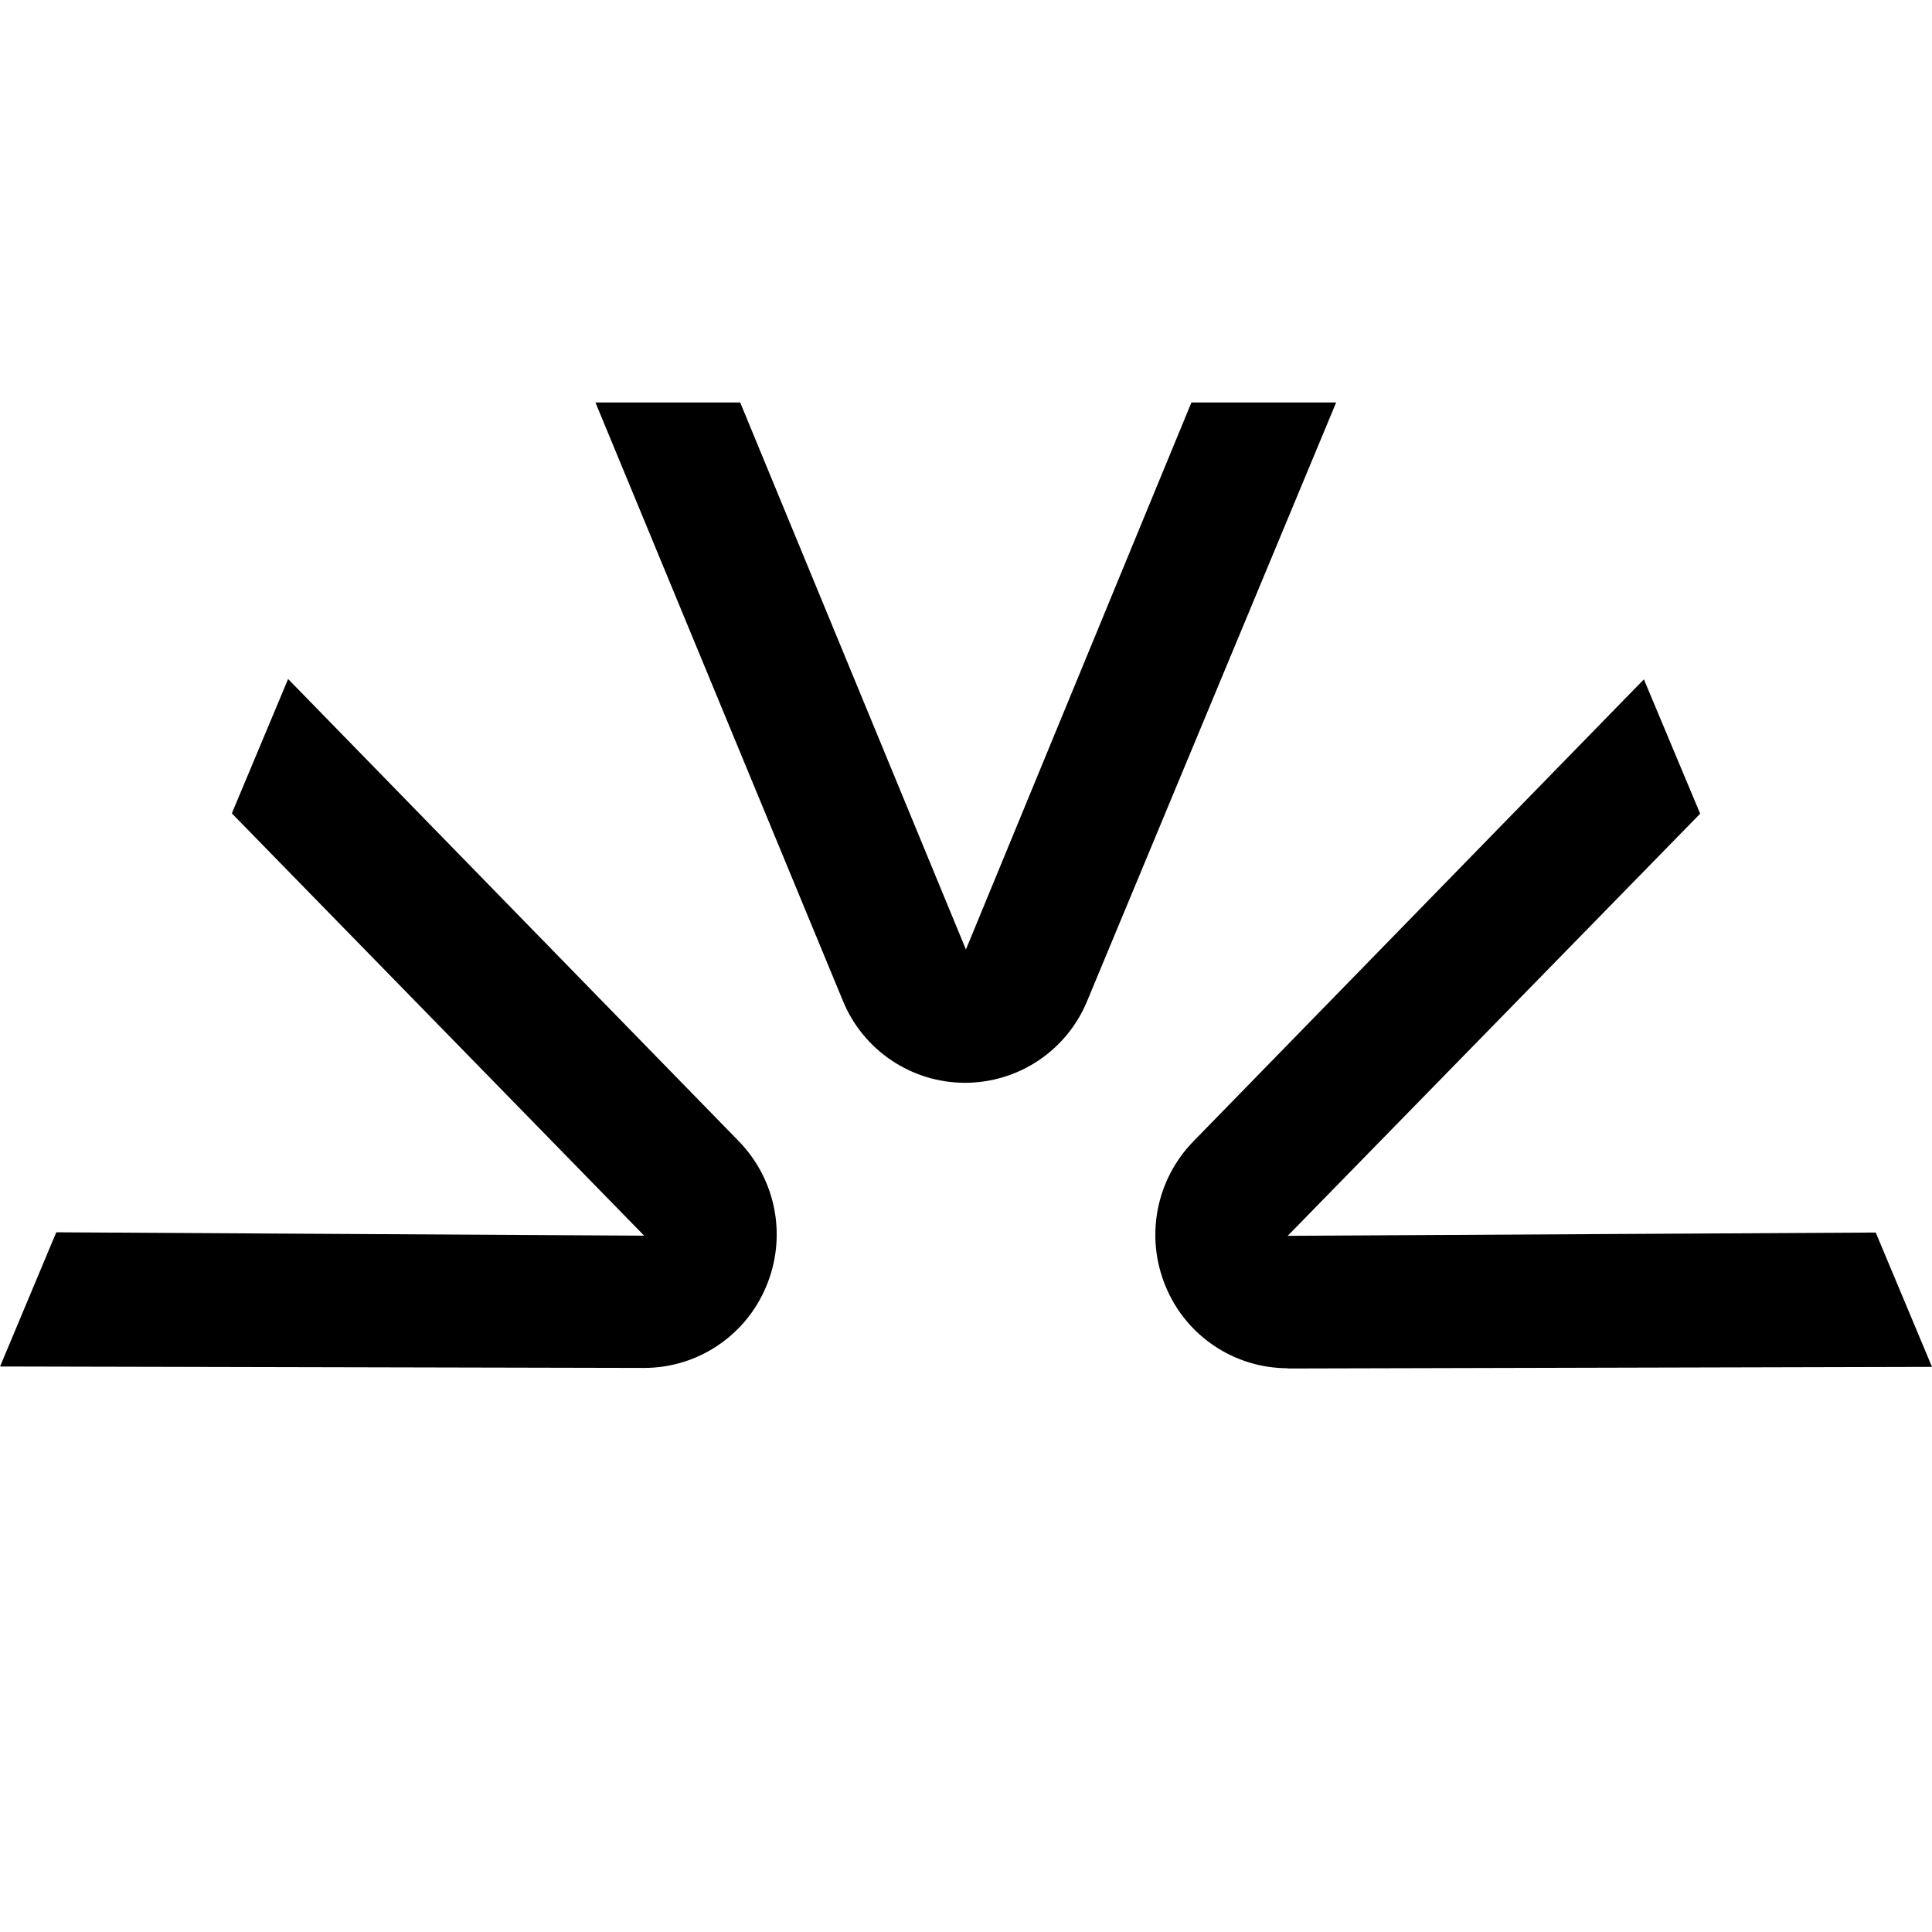
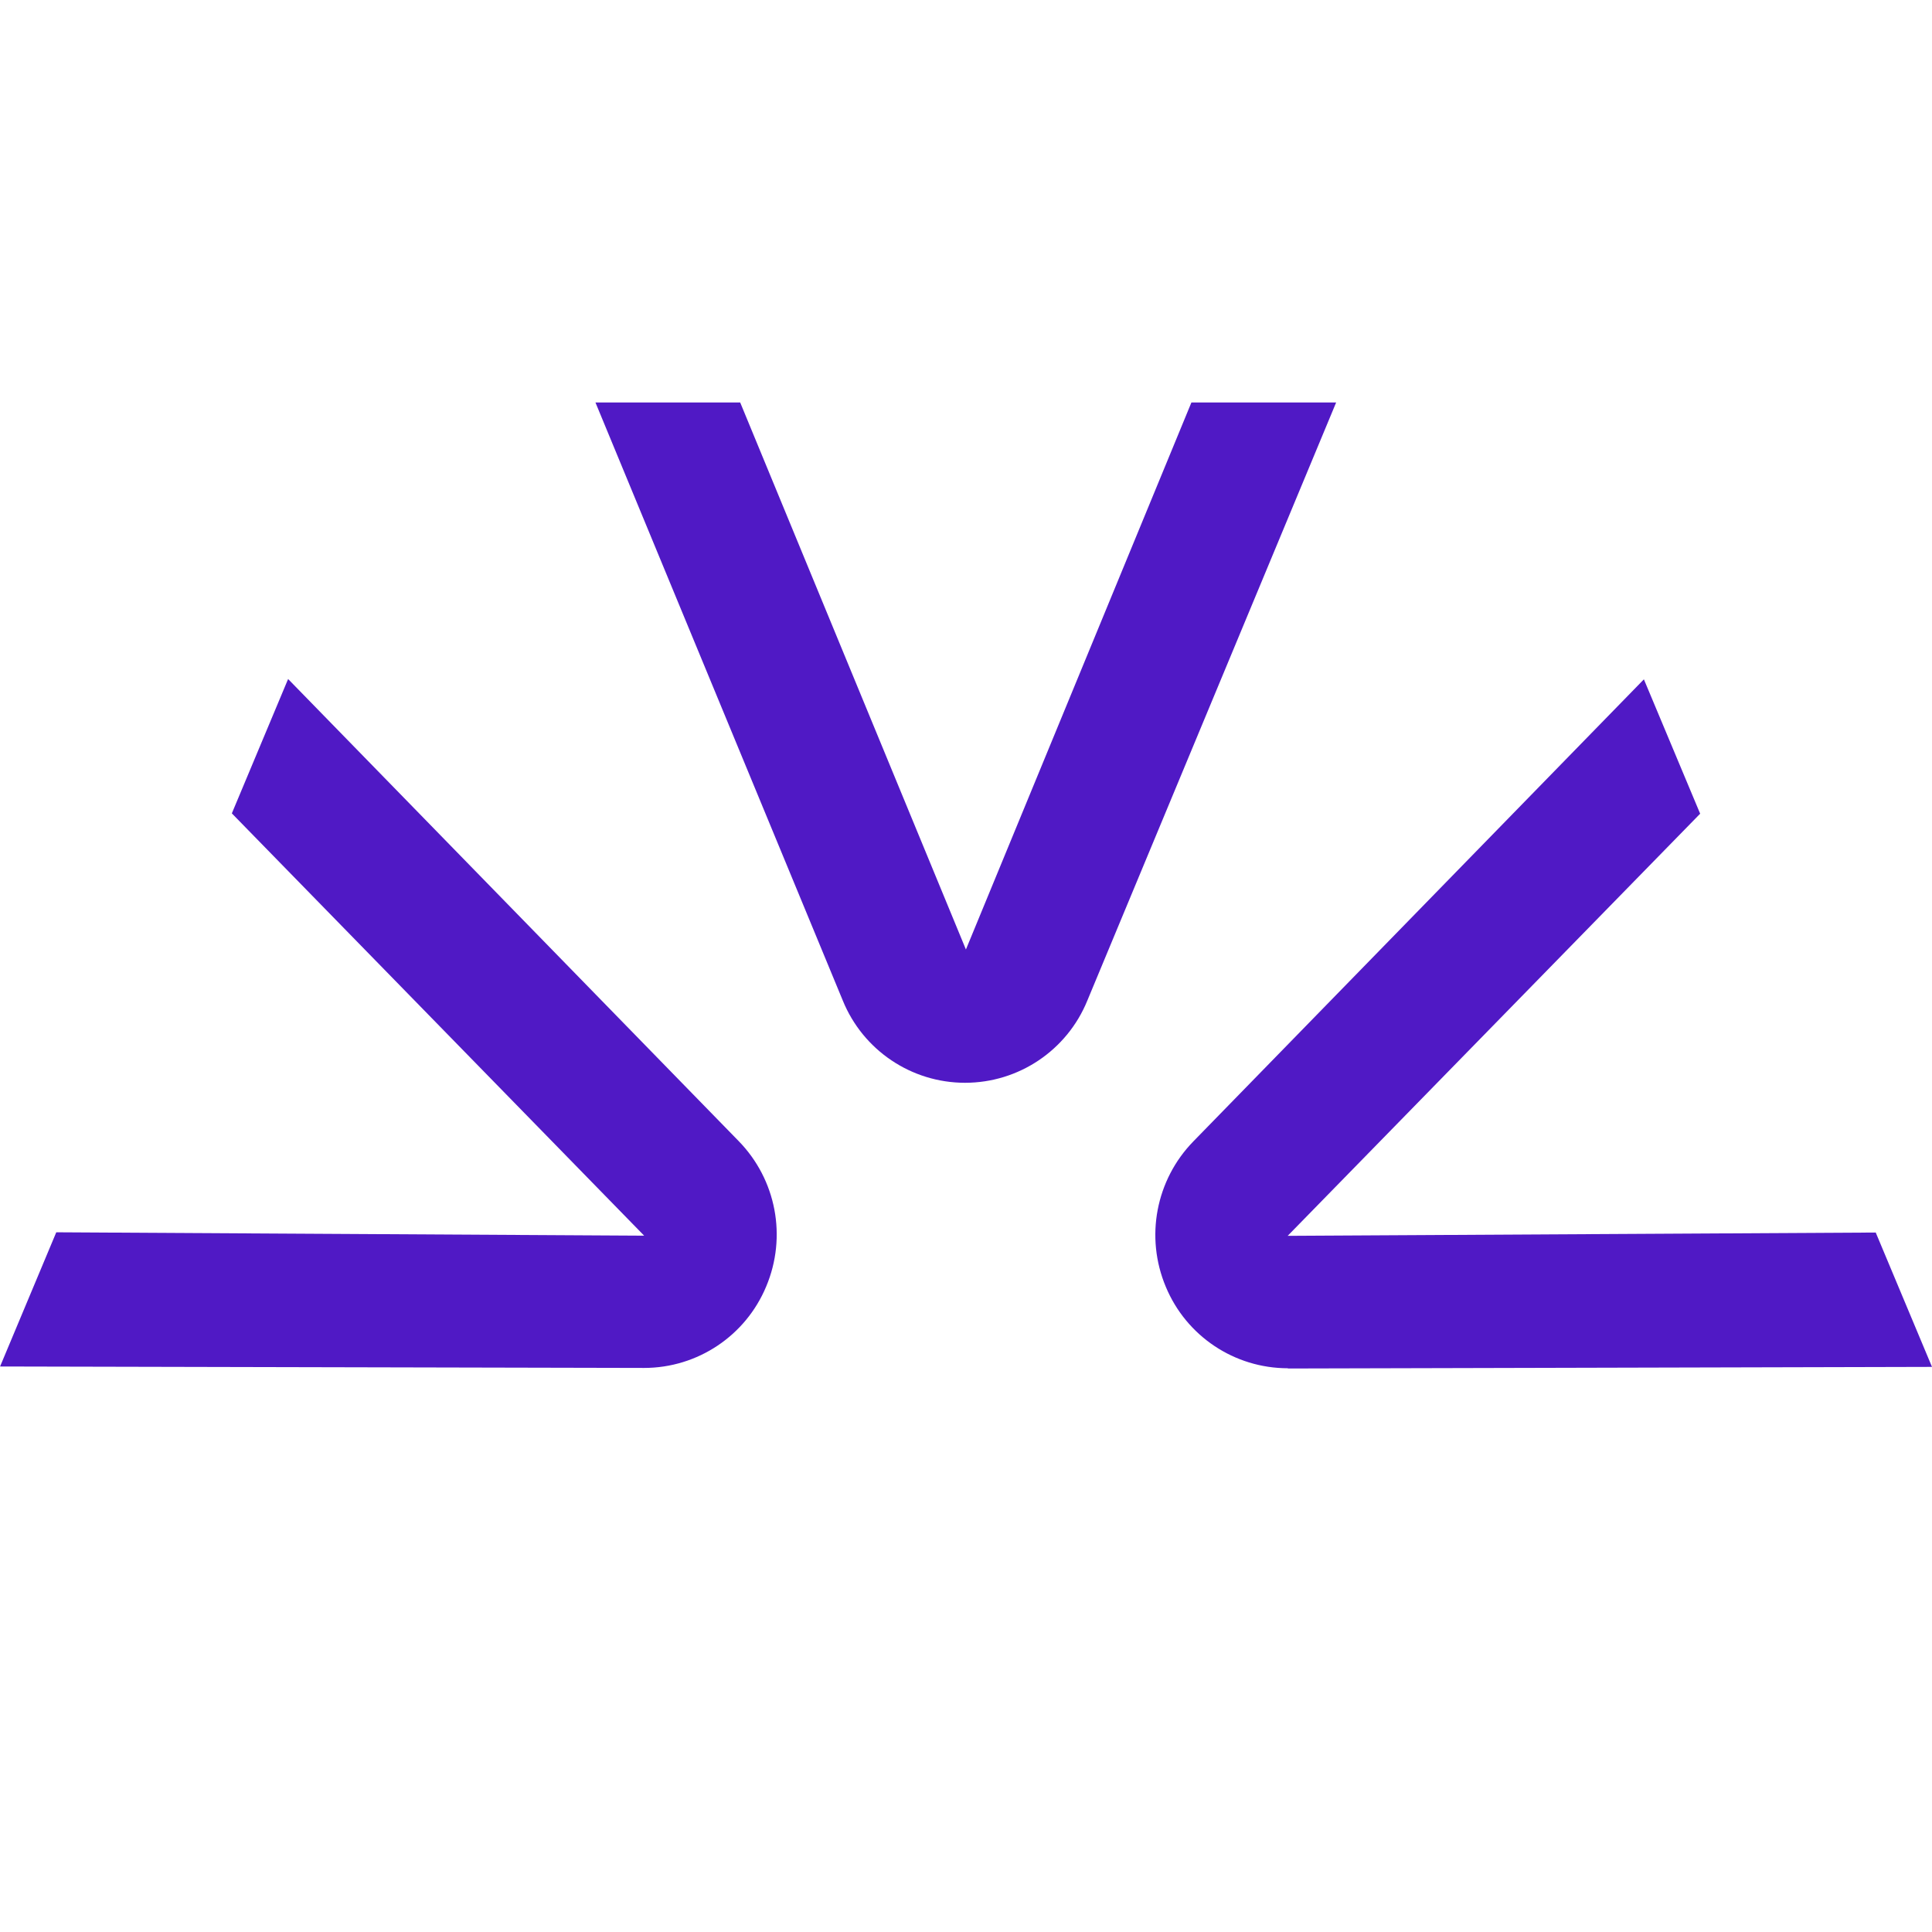
- <svg xmlns="http://www.w3.org/2000/svg" viewBox="0 0 640 640" fill="currentColor" fill-rule="evenodd">
-   <g transform="scale(26.66667)">
-     <path clip-rule="evenodd" d="M14.8 5l-2.801 6.795L9.195 5H7.397l3.072 7.428a1.64 1.64 0 003.038.002L16.598 5H14.8zm1.196 10.352l5.124-5.244-.699-1.669-5.596 5.739a1.664 1.664 0 00-.343 1.807 1.642 1.642 0 001.516 1.012L16 17l8-.02-.699-1.669-7.303.041h-.002zM2.88 10.104l.699-1.669 5.596 5.739c.468.479.603 1.189.343 1.807a1.643 1.643 0 01-1.516 1.012l-8-.018-.002.002.699-1.669 7.303.042-5.122-5.246z" />
-   </g>
+ <svg xmlns="http://www.w3.org/2000/svg" height="1em" style="flex:none;line-height:1" viewBox="0 0 24 24" width="1em">
+   <path clip-rule="evenodd" d="M14.8 5l-2.801 6.795L9.195 5H7.397l3.072 7.428a1.64 1.64 0 003.038.002L16.598 5H14.8zm1.196 10.352l5.124-5.244-.699-1.669-5.596 5.739a1.664 1.664 0 00-.343 1.807 1.642 1.642 0 001.516 1.012L16 17l8-.02-.699-1.669-7.303.041h-.002zM2.88 10.104l.699-1.669 5.596 5.739c.468.479.603 1.189.343 1.807a1.643 1.643 0 01-1.516 1.012l-8-.018-.002.002.699-1.669 7.303.042-5.122-5.246z" fill="#5019C5" fill-rule="evenodd" />
</svg>
